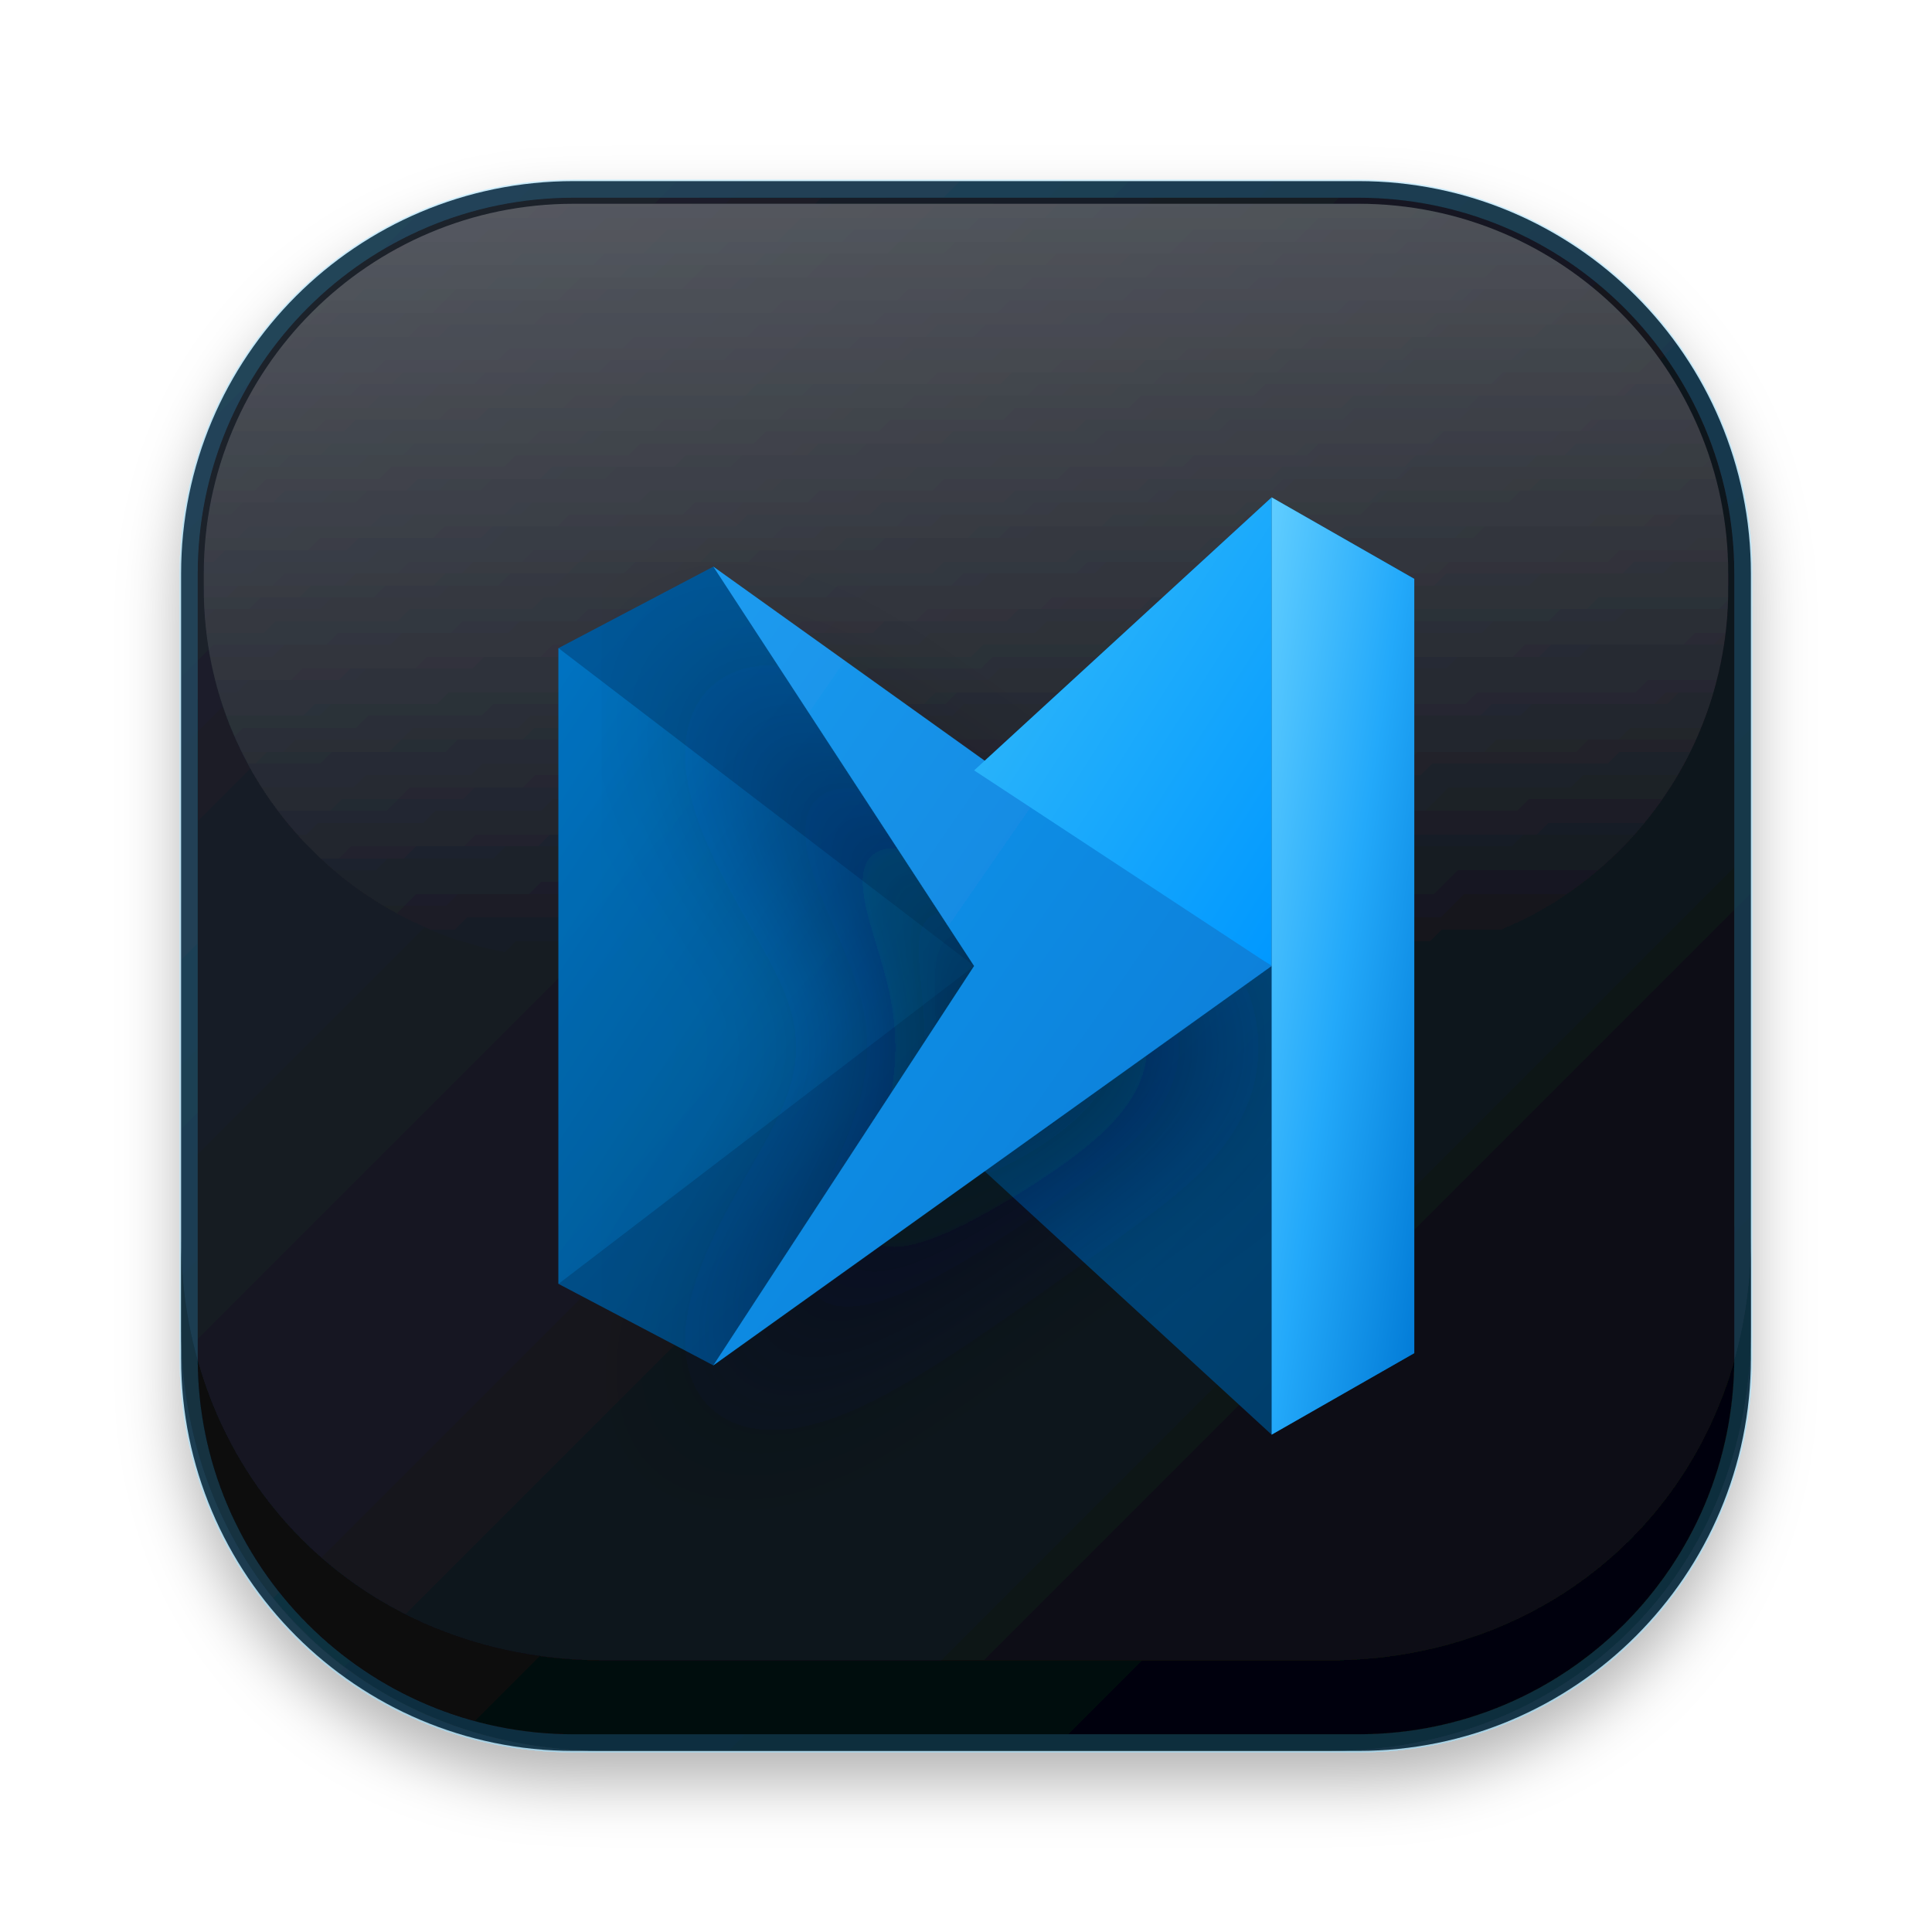
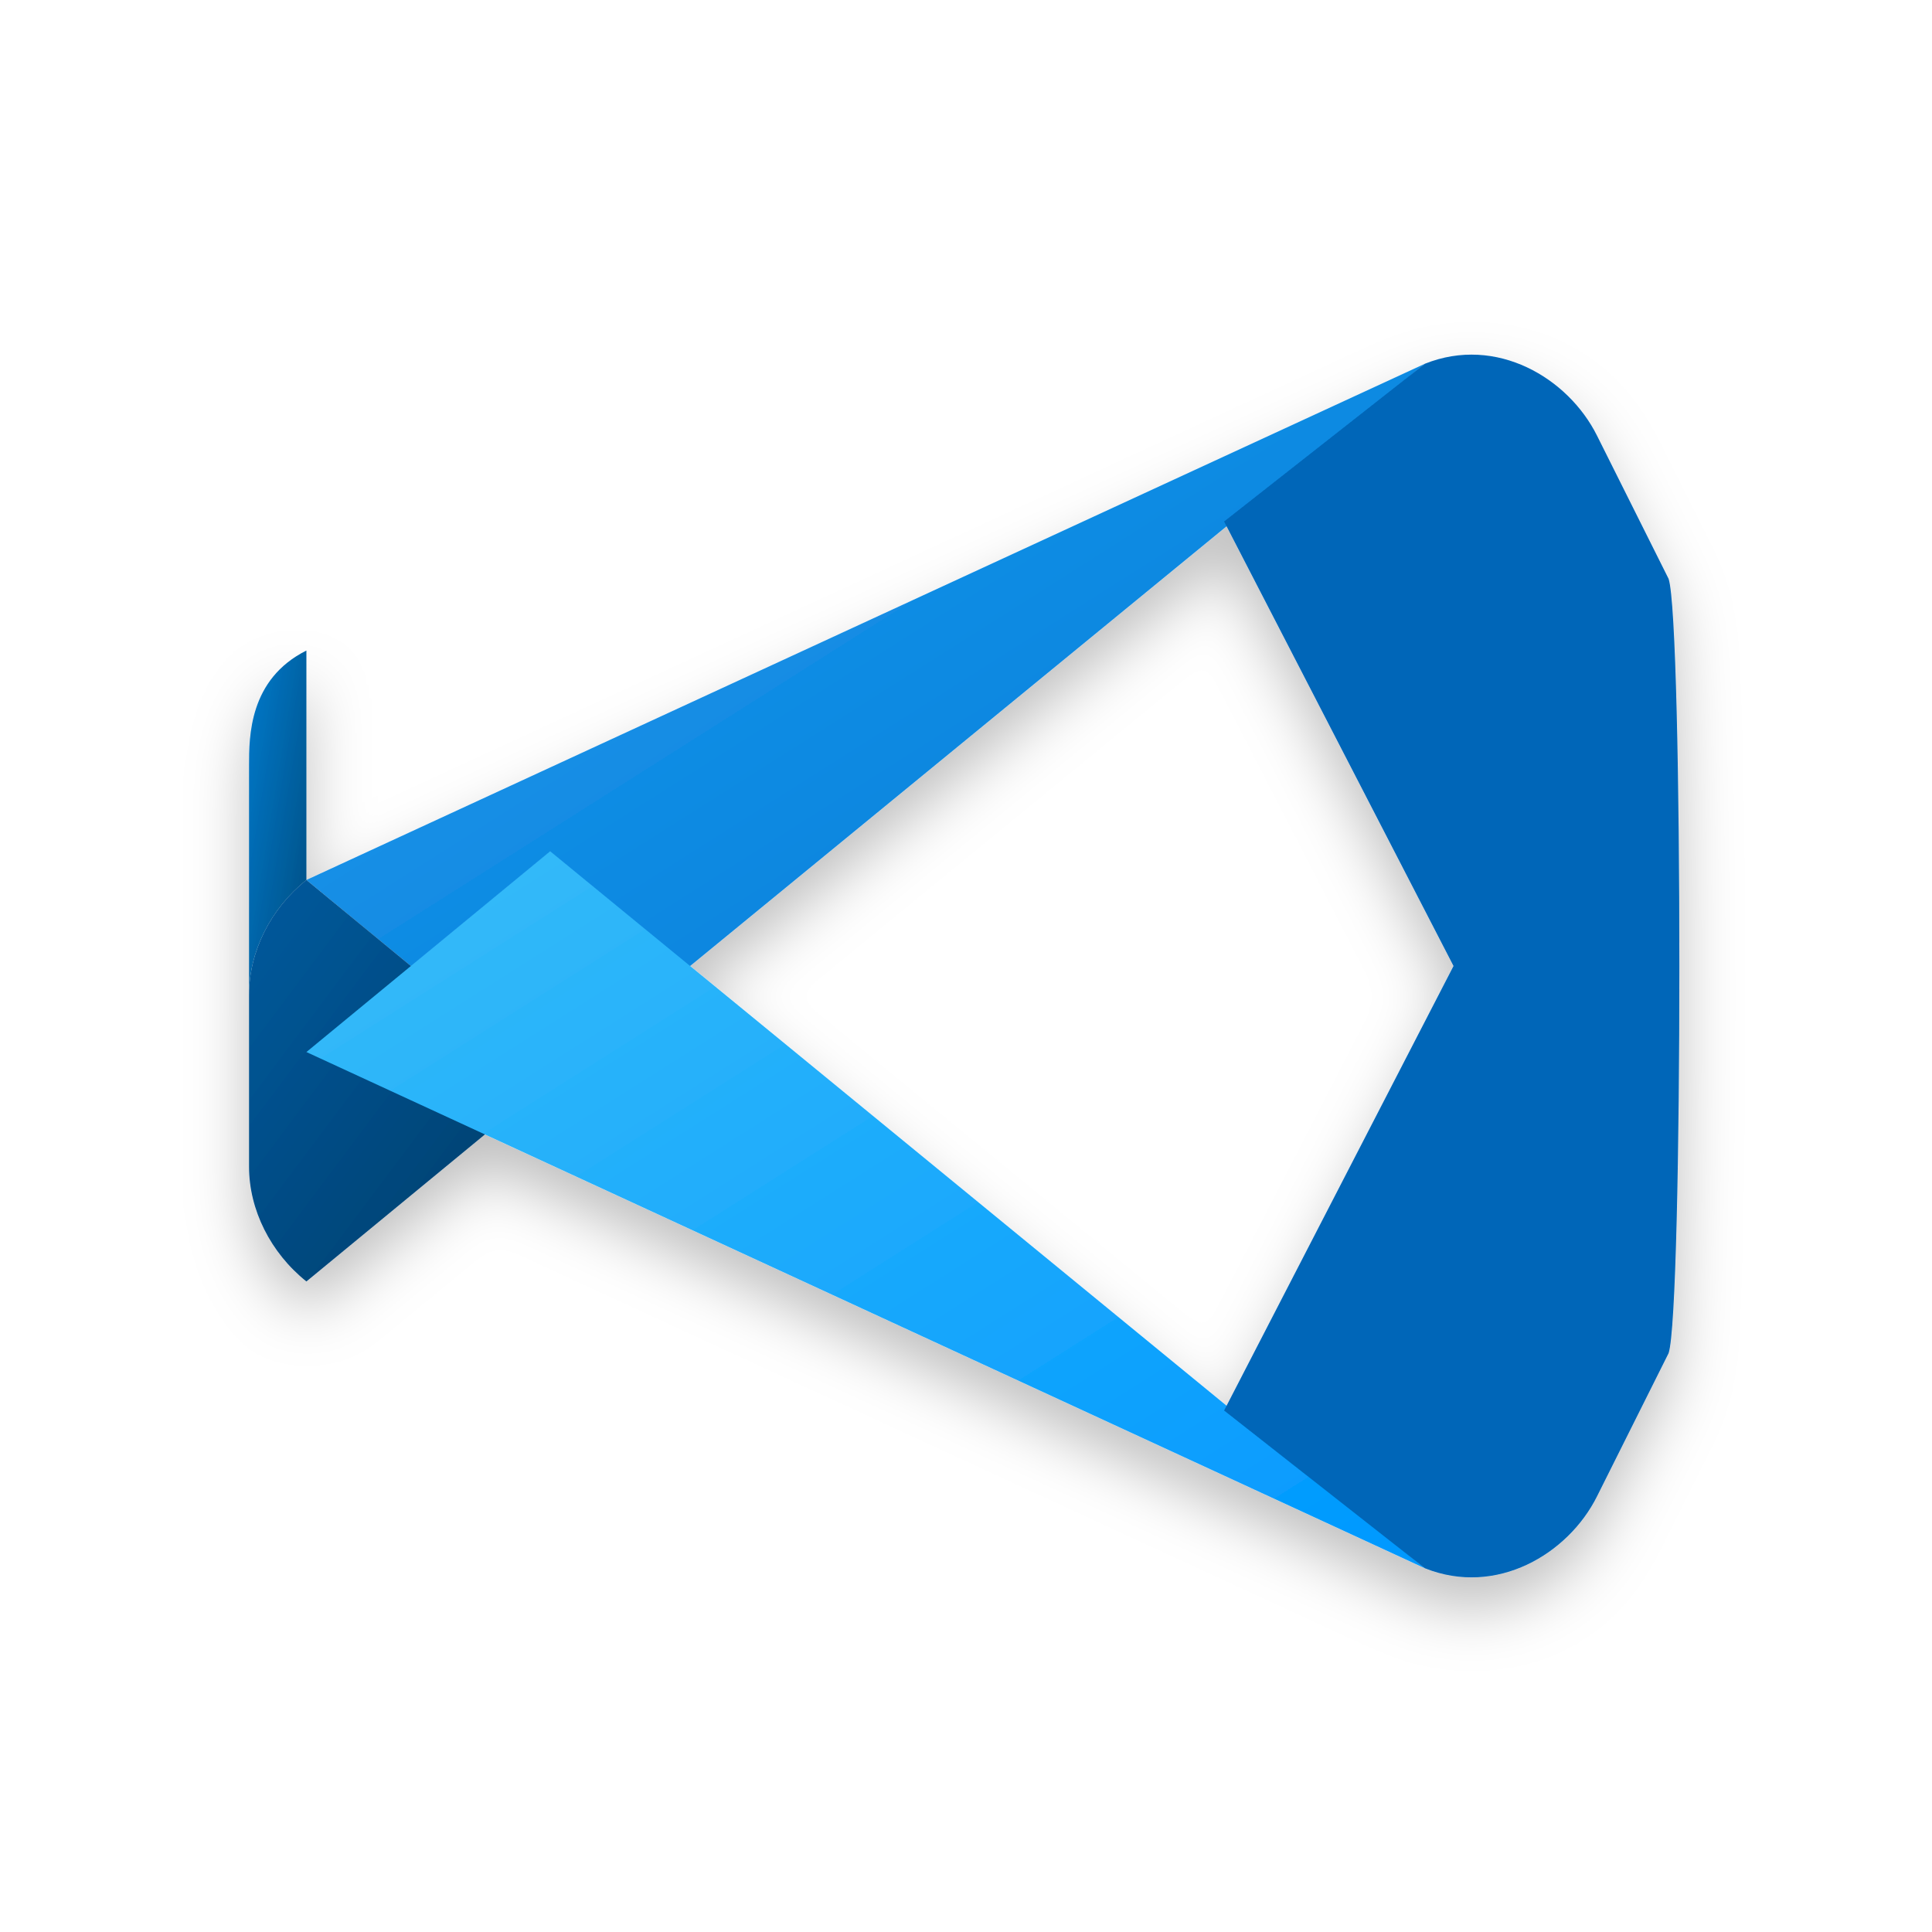
<svg xmlns="http://www.w3.org/2000/svg" viewBox="0 0 128 128" width="128" height="128">
  <defs>
-     <filter id="shadowVSCode" x="-20%" y="-20%" width="140%" height="140%">
-       <feDropShadow dx="0" dy="6" stdDeviation="6" flood-color="#002b50" flood-opacity="0.5" />
-       <feDropShadow dx="0" dy="2" stdDeviation="2" flood-color="#000000" flood-opacity="0.3" />
+     <filter id="vscShadow" x="-20%" y="-20%" width="140%" height="140%">
+       <feDropShadow dx="0" dy="5" stdDeviation="5.5" flood-color="#002b50" flood-opacity="0.45" />
+       <feDropShadow dx="0" dy="2" stdDeviation="2" flood-color="#000000" flood-opacity="0.25" />
    </filter>
-     <filter id="creaseShadow" x="-20%" y="-20%" width="140%" height="140%">
-       <feDropShadow dx="-1" dy="2" stdDeviation="2" flood-color="#001830" flood-opacity="0.6" />
-     </filter>
-     <linearGradient id="vscodeBg" x1="0%" y1="0%" x2="100%" y2="100%">
-       <stop offset="0%" stop-color="#1f242e" />
-       <stop offset="50%" stop-color="#12161f" />
-       <stop offset="100%" stop-color="#090c12" />
-     </linearGradient>
-     <linearGradient id="vscodeGloss" x1="0%" y1="0%" x2="0%" y2="100%">
-       <stop offset="0%" stop-color="#FFFFFF" stop-opacity="0.25" />
-       <stop offset="100%" stop-color="#FFFFFF" stop-opacity="0.0" />
-     </linearGradient>
-     <linearGradient id="vsRibbonLeftLow" x1="0%" y1="0%" x2="100%" y2="100%">
+     <linearGradient id="vscLeftLow" x1="0%" y1="0%" x2="100%" y2="100%">
      <stop offset="0%" stop-color="#005A9E" />
      <stop offset="100%" stop-color="#003B66" />
    </linearGradient>
-     <linearGradient id="vsRibbonLeftUp" x1="0%" y1="0%" x2="100%" y2="100%">
+     <linearGradient id="vscLeftUp" x1="0%" y1="0%" x2="100%" y2="100%">
      <stop offset="0%" stop-color="#007ACC" />
      <stop offset="100%" stop-color="#004D80" />
    </linearGradient>
-     <linearGradient id="vsRibbonCross1" x1="0%" y1="0%" x2="100%" y2="100%">
+     <linearGradient id="vscCross1" x1="0%" y1="0%" x2="100%" y2="100%">
      <stop offset="0%" stop-color="#1F9CF0" />
      <stop offset="100%" stop-color="#0078D4" />
    </linearGradient>
-     <linearGradient id="vsRibbonCross2" x1="0%" y1="0%" x2="100%" y2="100%">
+     <linearGradient id="vscCross2" x1="0%" y1="0%" x2="100%" y2="100%">
      <stop offset="0%" stop-color="#38BDF8" />
      <stop offset="100%" stop-color="#0098FF" />
    </linearGradient>
-     <linearGradient id="vsRibbonFront" x1="0%" y1="0%" x2="100%" y2="100%">
-       <stop offset="0%" stop-color="#60CDFF" />
-       <stop offset="50%" stop-color="#23A9FA" />
-       <stop offset="100%" stop-color="#0078D4" />
-     </linearGradient>
  </defs>
-   <g filter="url(#shadowVSCode)">
-     <rect x="12" y="12" width="104" height="104" rx="26" fill="url(#vscodeBg)" />
-     <path d="M 12 88 C 12 104 24 116 40 116 L 88 116 C 104 116 116 104 116 88 L 116 82 C 116 98 104 110 88 110 L 40 110 C 24 110 12 98 12 82 Z" fill="#000000" fill-opacity="0.6" />
-     <rect x="13.5" y="13.5" width="101" height="50" rx="24.5" fill="url(#vscodeGloss)" />
-     <rect x="12.5" y="12.5" width="103" height="103" rx="25.5" fill="none" stroke="rgba(56,189,248,0.22)" stroke-width="1.2" />
-   </g>
-   <g transform="translate(64, 64) scale(2.7) translate(-16, -16)">
-     <path d="M23.5 4.5 L16.2 11.2 L9.8 6.2 L6 8.2 V23.8 L9.8 25.8 L16.2 20.8 L23.5 27.5 L27 25.5 V6.5 Z" fill="url(#vsRibbonLeftLow)" />
-     <path d="M6 8.2 L16.2 16 L6 23.8 Z" fill="url(#vsRibbonLeftUp)" opacity="0.8" />
-     <path d="M9.8 25.8 L23.5 16 L9.8 6.2 L16.2 16 Z" fill="url(#vsRibbonCross1)" filter="url(#creaseShadow)" />
-     <path d="M23.5 4.5 L16.2 11.2 L23.5 16 Z" fill="url(#vsRibbonCross2)" />
-     <path d="M23.5 4.5 L23.5 27.5 L27 25.5 V6.5 Z" fill="url(#vsRibbonFront)" />
+   <g filter="url(#vscShadow)">
+     <g transform="translate(64, 64) scale(0.95) translate(-64, -64)">
+       <path d="M96 22 L35 72 L18 58 L96 22 Z" fill="url(#vscCross1)" />
+       <path d="M18 58 L35 72 L18 86 C15.5 84 14 81 14 78 L14 66 C14 63 15.5 60 18 58 Z" fill="url(#vscLeftLow)" />
+       <path d="M18 58 L18 42 C14 44 14 48 14 50 L14 66 C14 63 15.5 60 18 58 Z" fill="url(#vscLeftUp)" />
+       <path d="M96 106 L35 56 L18 70 L96 106 Z" fill="url(#vscCross2)" />
+       <path d="M96 22 C101 20 106 23 108 27 L113 37 C114 40 114 88 113 91 L108 101 C106 105 101 108 96 106 L82 95 L98 64 L82 33 L96 22 Z" fill="#0066B8" />
+     </g>
  </g>
</svg>
